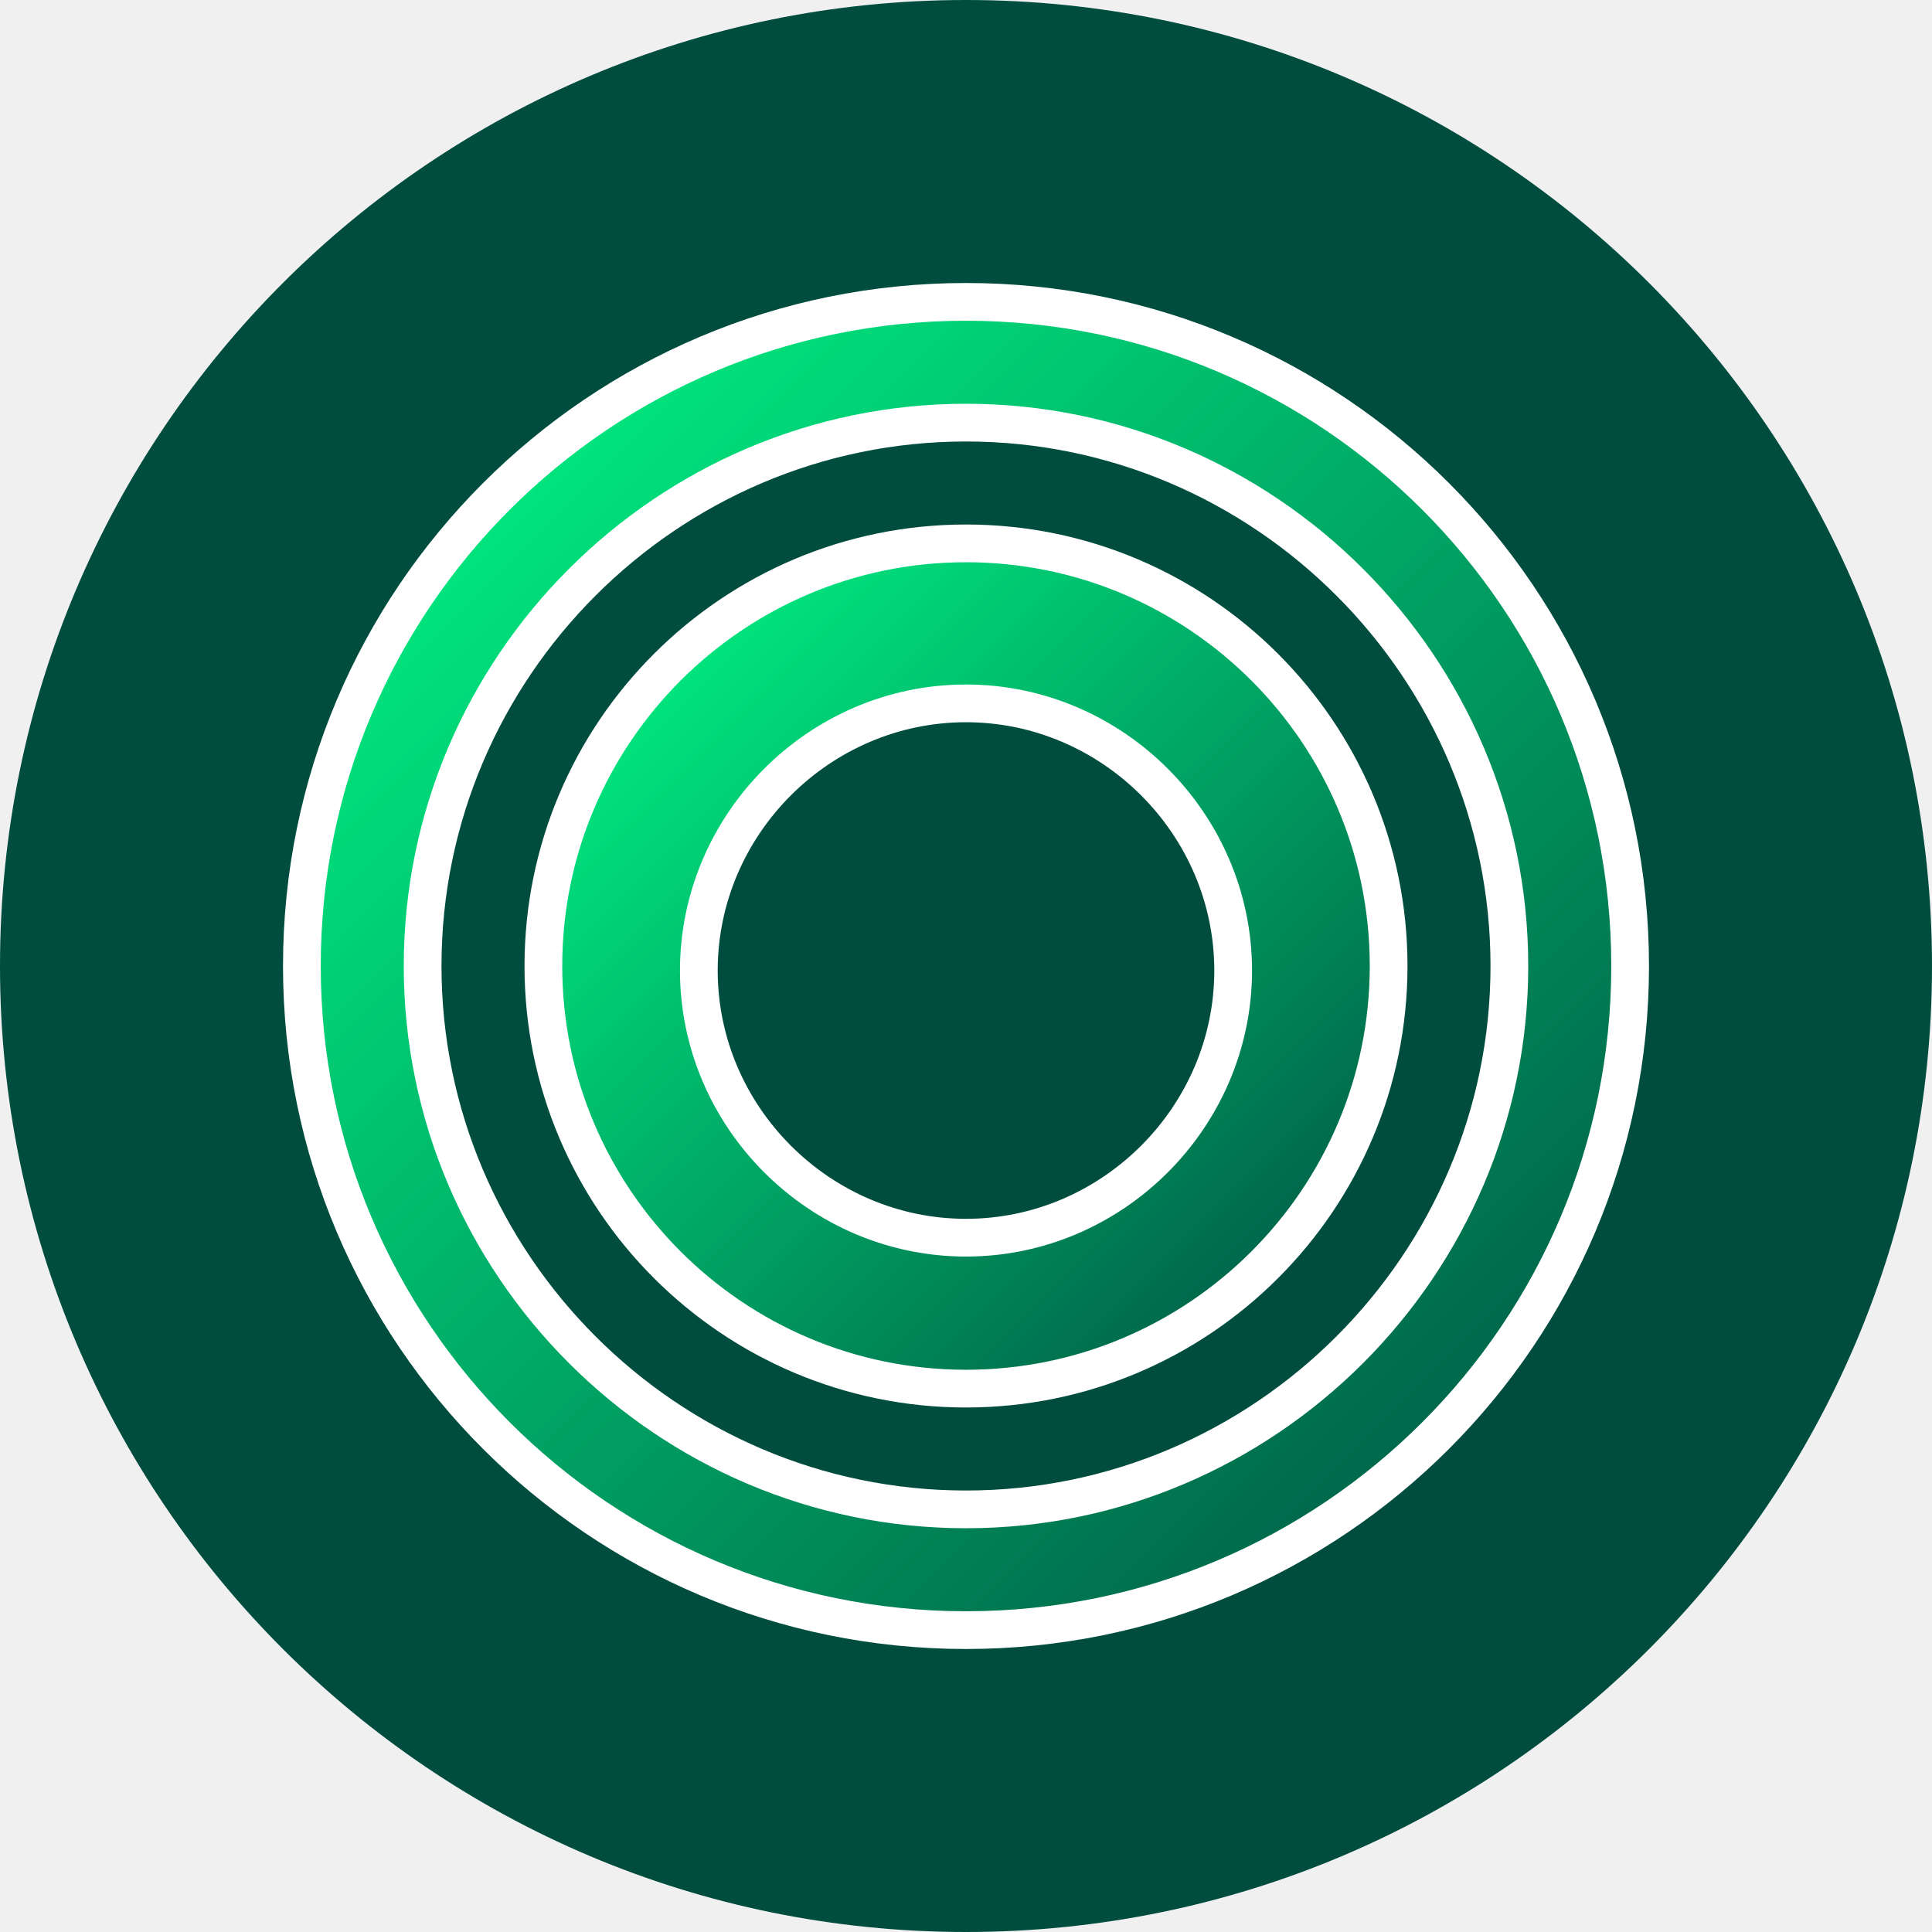
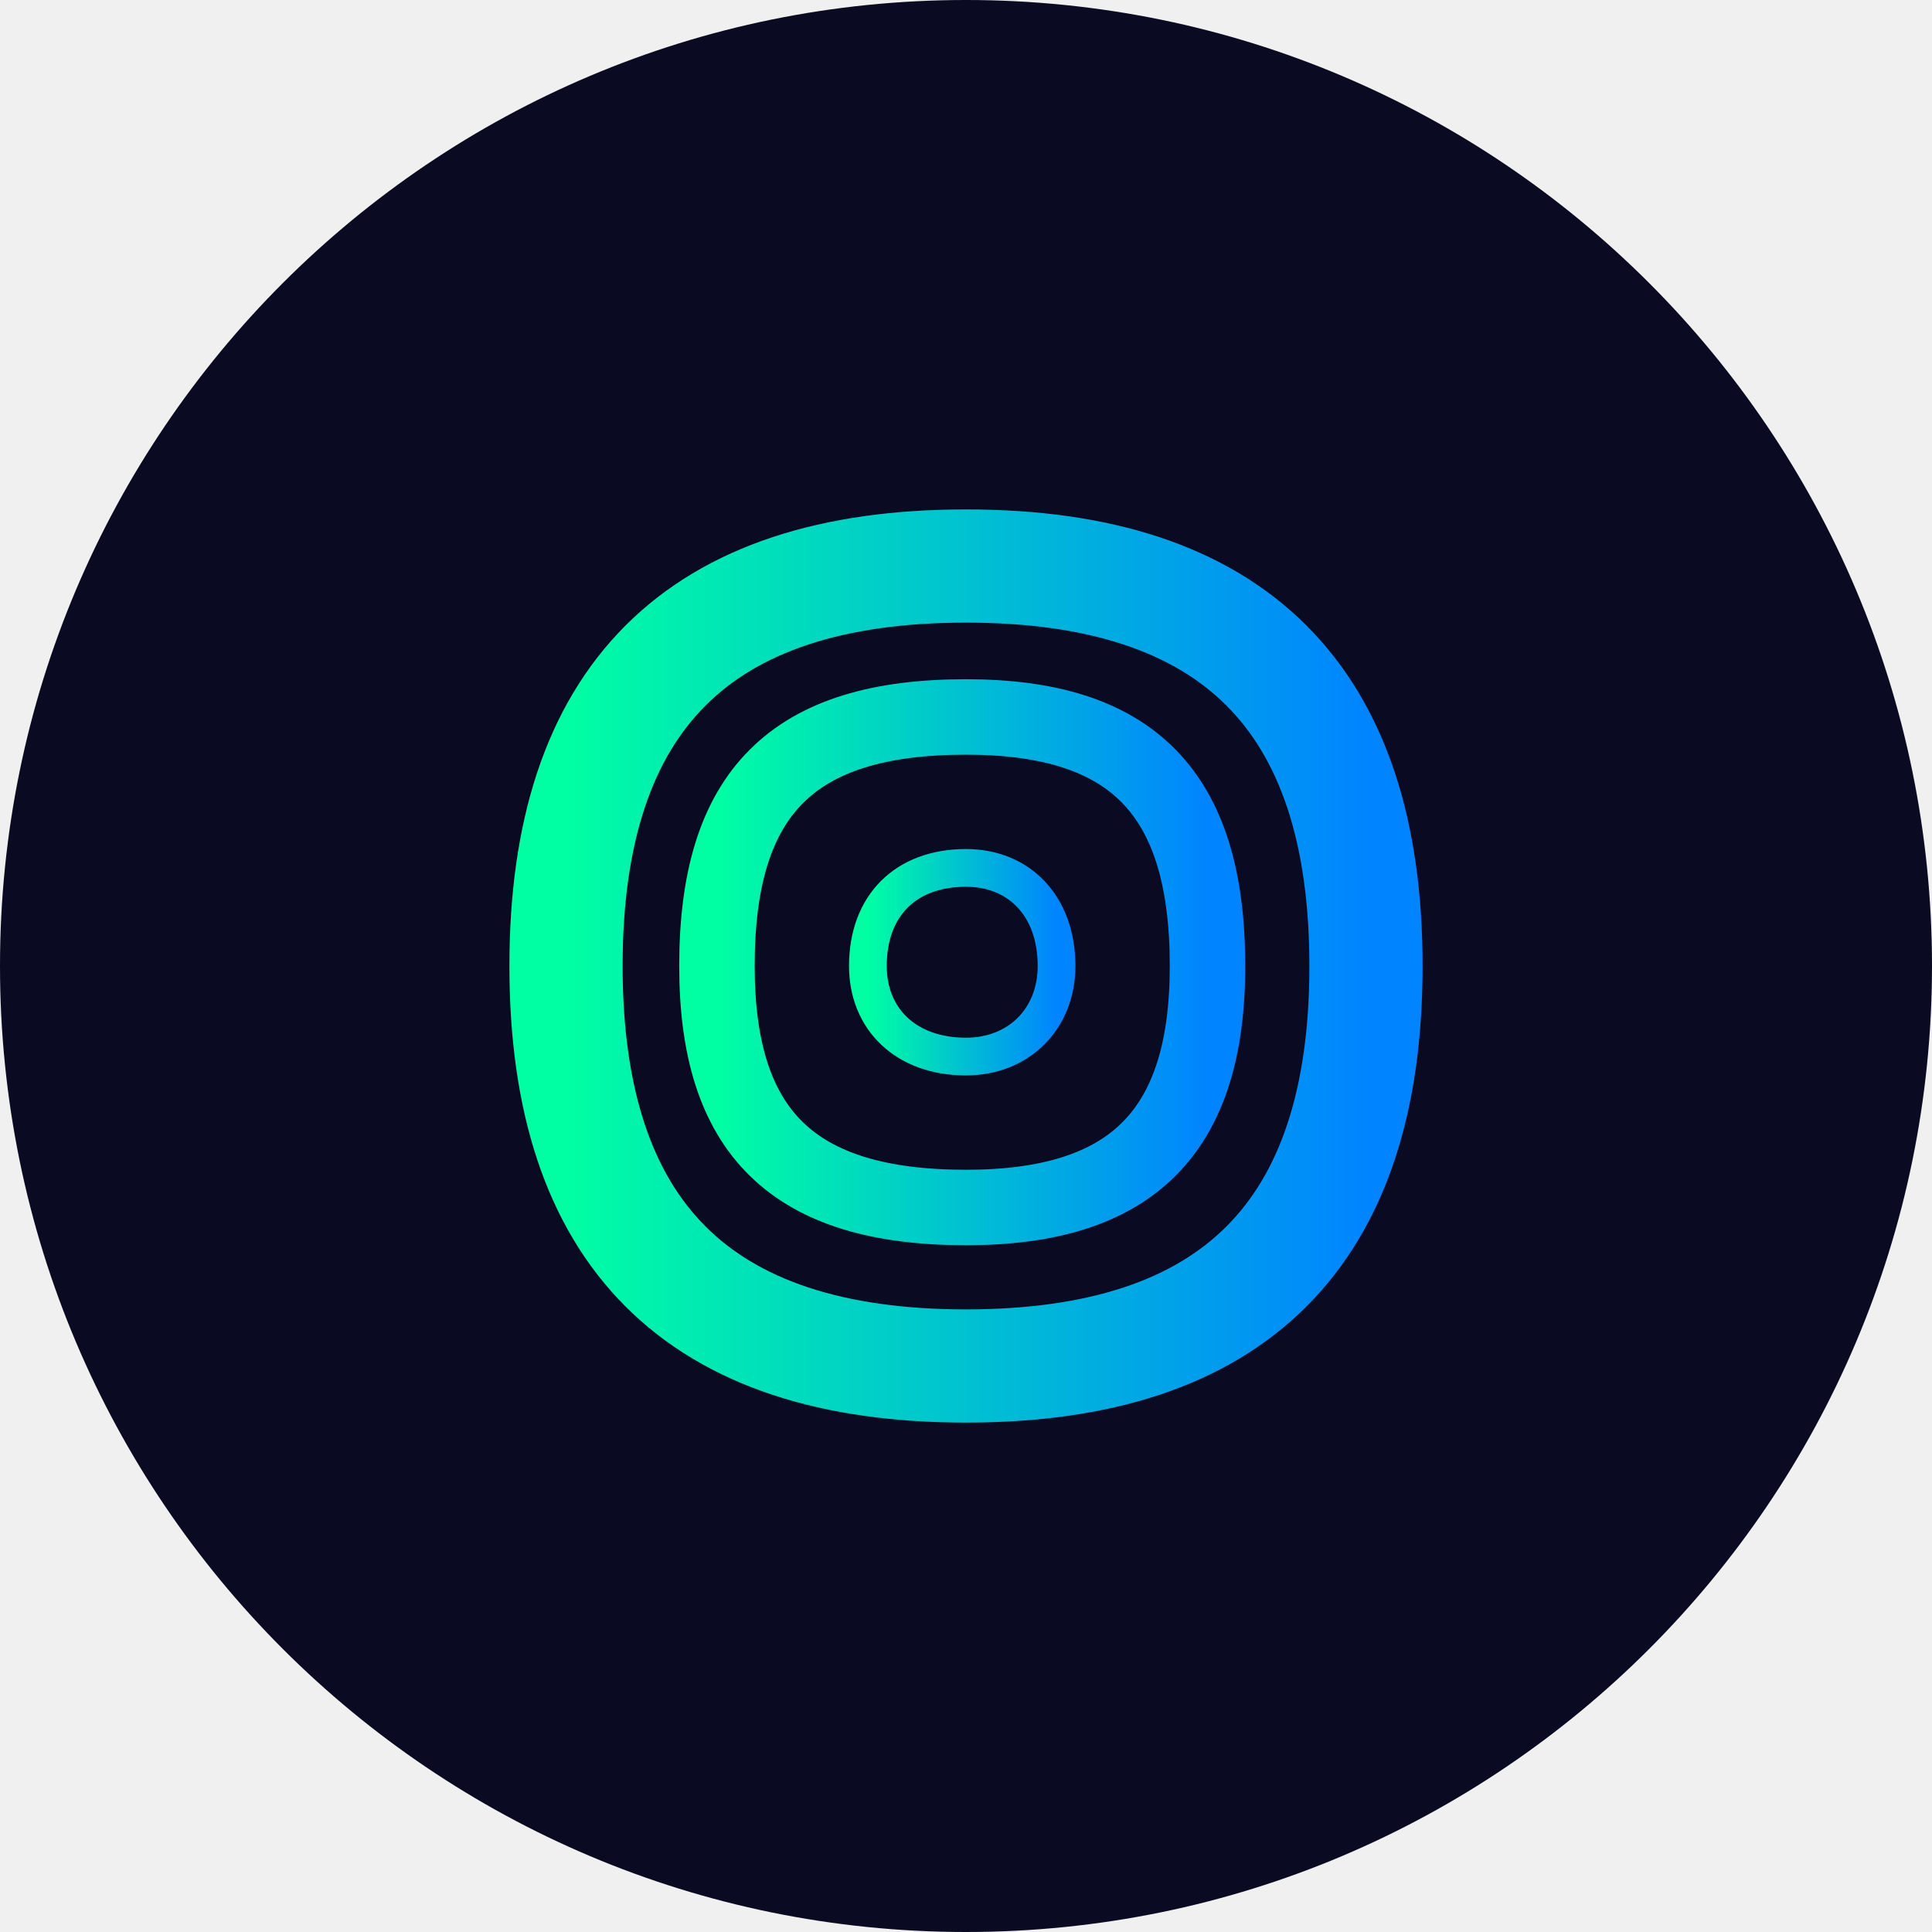
<svg xmlns="http://www.w3.org/2000/svg" width="120" height="120" viewBox="0 0 512 512">
-   <circle cx="256" cy="256" r="256" fill="#004d40" />
+   <circle cx="256" cy="256" r="256" fill="#0A0A23" />
  <defs>
-     <linearGradient id="grad1" x1="0%" y1="0%" x2="100%" y2="100%">
-       <stop offset="0%" style="stop-color:#00ff88;stop-opacity:1" />
-       <stop offset="100%" style="stop-color:#004d40;stop-opacity:1" />
+     <linearGradient id="grad1" x1="0%" y1="0%" x2="100%" y2="0%">
+       <stop offset="0%" style="stop-color:#00FFA3;stop-opacity:1" />
+       <stop offset="100%" style="stop-color:#0084FF;stop-opacity:1" />
    </linearGradient>
  </defs>
-   <g fill="url(#grad1)" stroke="white" stroke-width="10" stroke-linecap="round" stroke-linejoin="round">
-     <path d="M256 80c-97.2 0-176 78.8-176 176s78.8 176 176 176 176-78.8 176-176S353.2 80 256 80zm0 320c-79.2 0-144-64.8-144-144s64.8-144 144-144 144 64.8 144 144-64.8 144-144 144z" />
-     <path d="M256 144c-61.8 0-112 50.2-112 112s50.2 112 112 112 112-50.2 112-112-50.2-112-112-112zM256 328c-38.8 0-70.8-32-70.8-70.8s32-70.8 70.8-70.8 70.8 32 70.8 70.8-32 70.8-70.8 70.8z" />
-   </g>
+   <path d="M256 150              C 185 150, 150 185, 150 256              C 150 327, 185 362, 256 362              C 327 362, 362 327, 362 256              C 362 185, 327 150, 256 150              Z" fill="none" stroke="url(#grad1)" stroke-width="30" stroke-linecap="round" />
+   <path d="M256 190              C 210 190, 190 210, 190 256              C 190 300, 210 320, 256 320              C 300 320, 320 300, 320 256              C 320 210, 300 190, 256 190              Z" fill="none" stroke="url(#grad1)" stroke-width="20" stroke-linecap="round" />
+   <path d="M256 230              C 240 230, 230 240, 230 256              C 230 270, 240 280, 256 280              C 270 280, 280 270, 280 256              C 280 240, 270 230, 256 230              Z" fill="none" stroke="url(#grad1)" stroke-width="10" stroke-linecap="round" />
+   <circle cx="256" cy="256" r="10" fill="#0A0A23" />
</svg>
